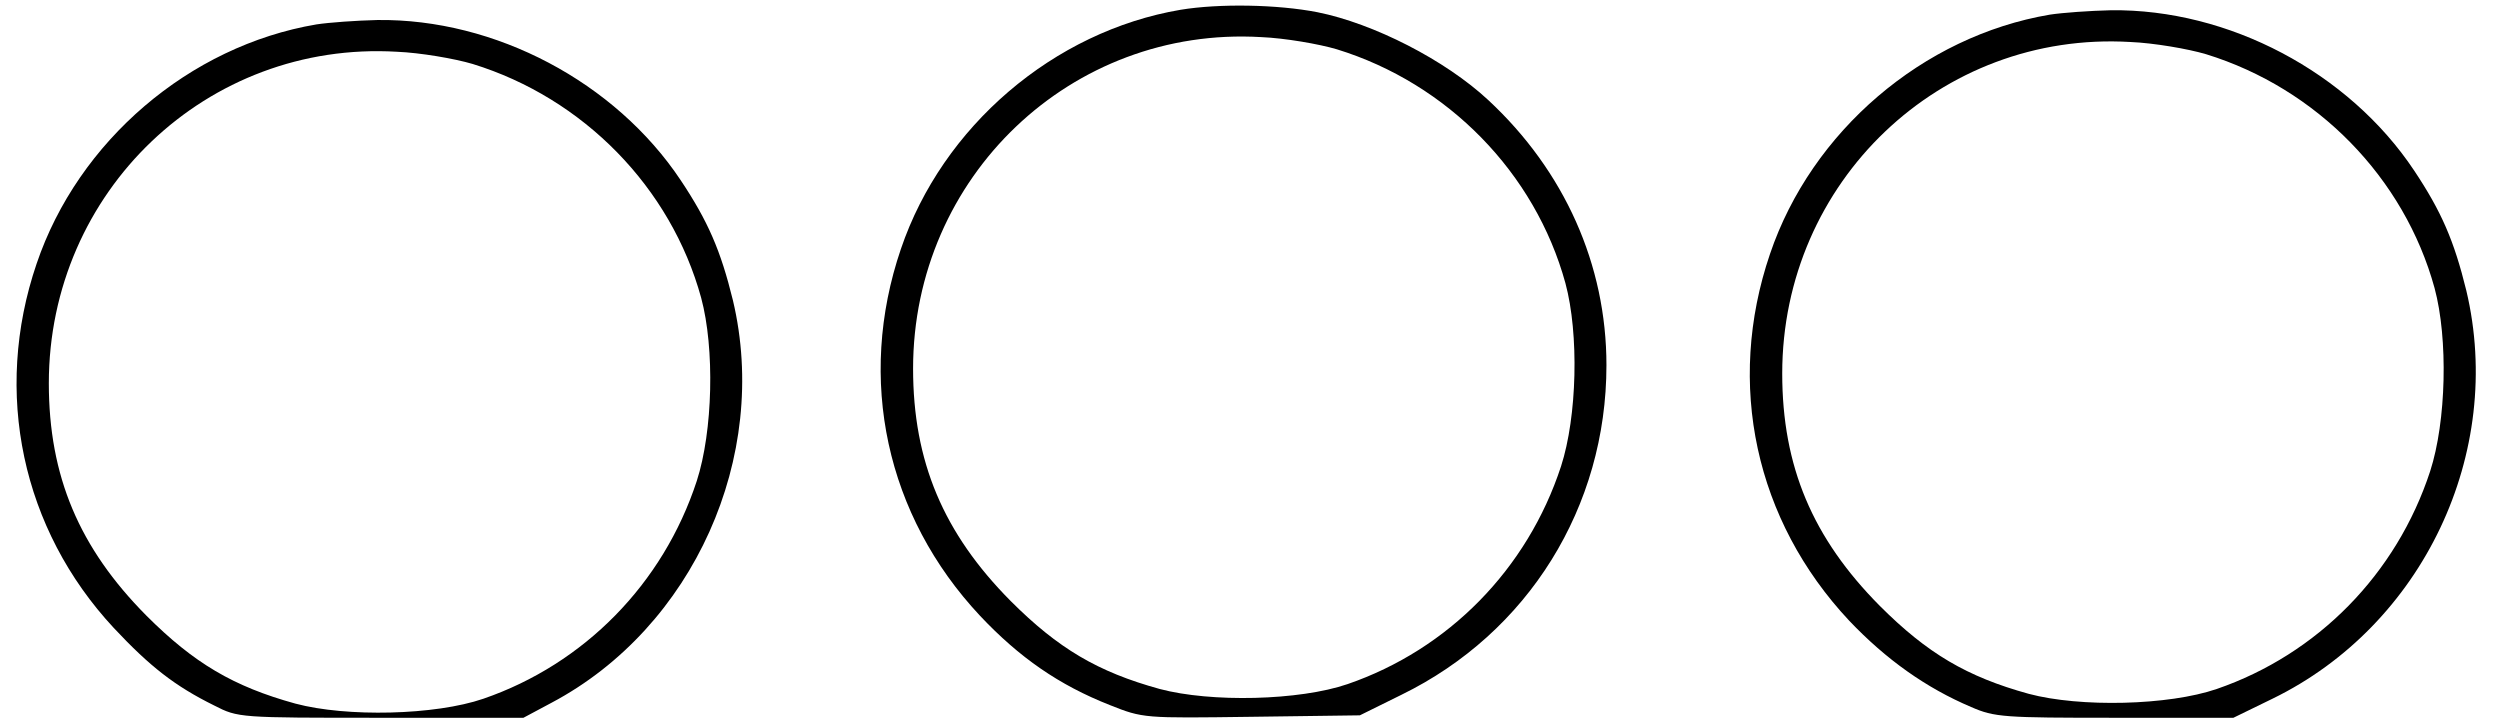
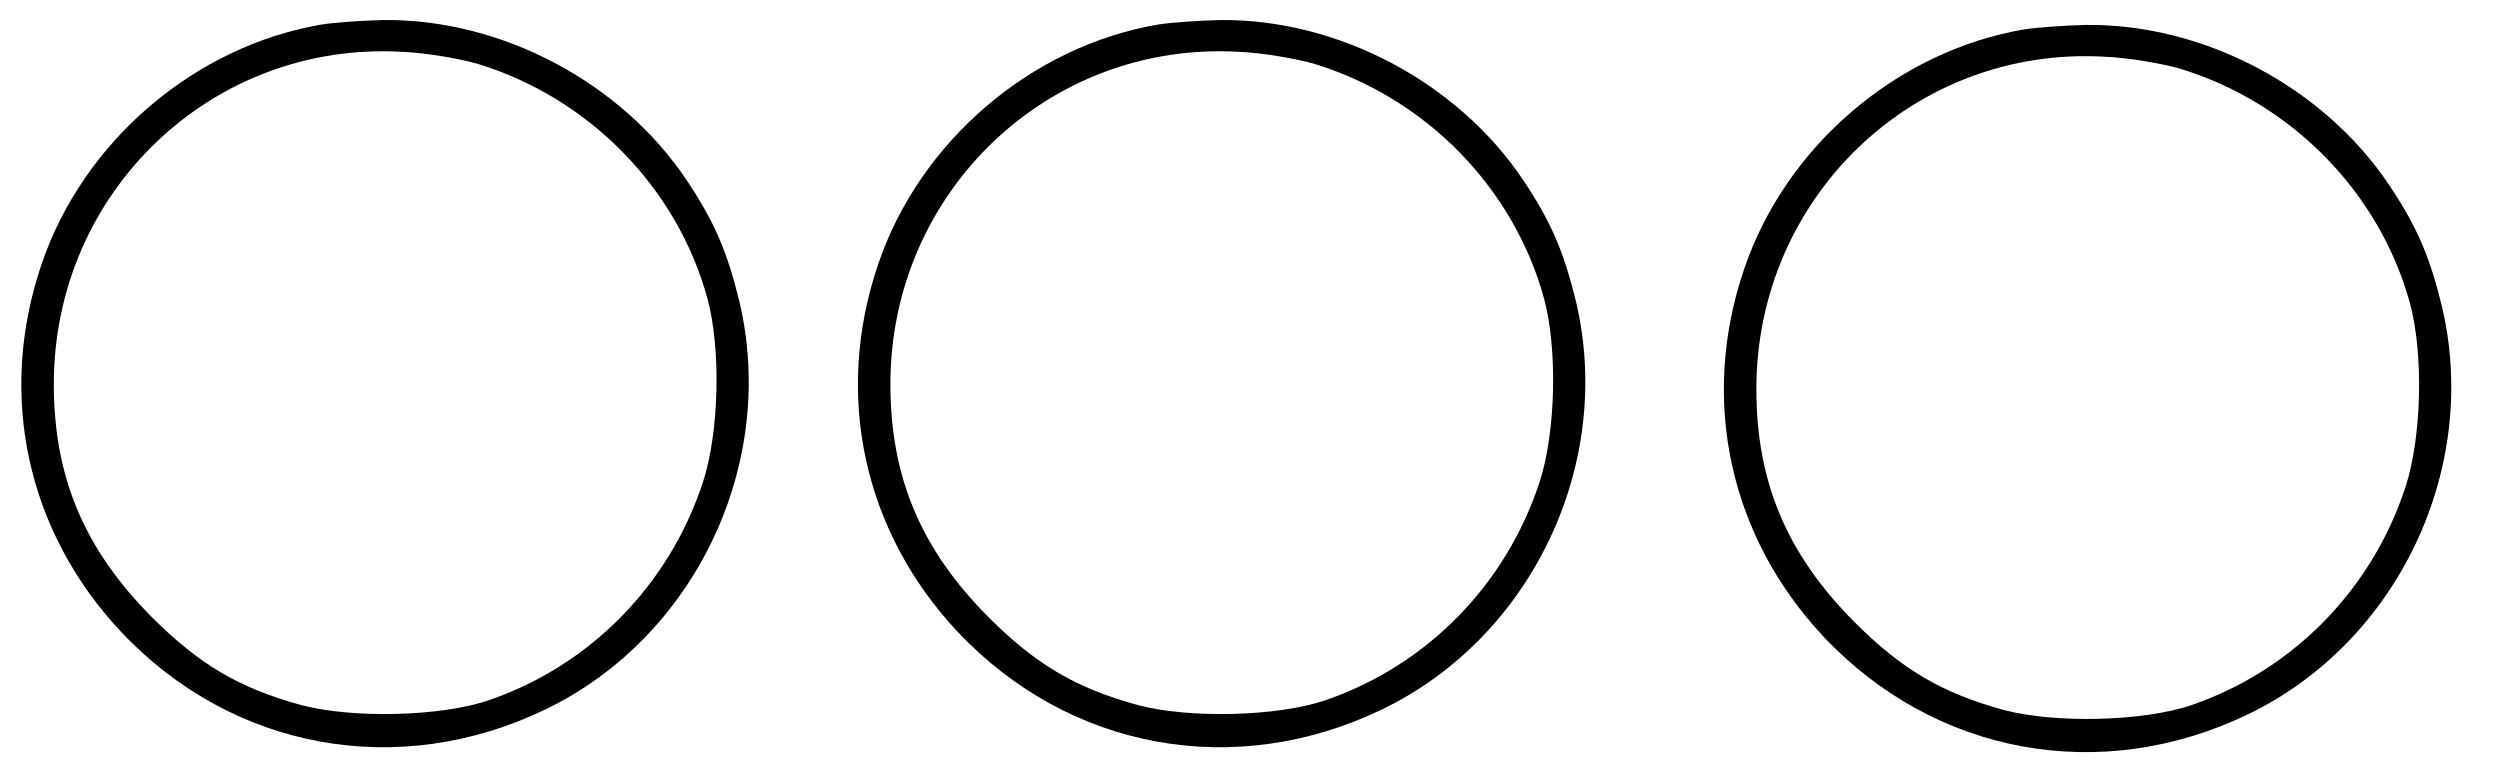
- <svg xmlns="http://www.w3.org/2000/svg" version="1.0" width="512pt" height="147pt" viewBox="0 0 512 147" preserveAspectRatio="xMidYMid meet">
-   <g transform="translate(0,147) scale(0.1,-0.1)" fill="#000000" stroke="none">
-     <path d="M2418 1450 c-260 -44 -488 -239 -573 -490 -91 -267 -30 -546 162 -751 81 -86 162 -142 266 -183 68 -27 69 -27 290 -24 l222 3 85 42 c260 127 420 385 420 675 0 206 -86 398 -242 543 -88 82 -235 157 -350 180 -82 16 -201 18 -280 5z m320 -81 c227 -70 406 -253 468 -479 28 -104 24 -273 -9 -375 -69 -211 -231 -375 -437 -446 -99 -34 -280 -38 -385 -10 -127 35 -208 83 -305 180 -138 139 -200 286 -200 476 0 393 324 702 713 679 48 -2 118 -14 155 -25z" />
-     <path d="M4198 1440 c-260 -44 -488 -239 -573 -490 -91 -267 -30 -546 162 -751 76 -80 158 -138 250 -177 48 -21 67 -22 294 -22 l243 0 80 39 c308 150 476 504 397 836 -25 102 -51 162 -107 246 -134 201 -380 331 -621 328 -43 -1 -99 -5 -125 -9z m320 -81 c227 -70 406 -253 468 -479 28 -104 24 -273 -9 -375 -69 -211 -231 -375 -437 -446 -99 -34 -280 -38 -385 -10 -127 35 -208 83 -305 180 -138 139 -200 286 -200 476 0 393 324 702 713 679 48 -2 118 -14 155 -25z" />
-     <path d="M648 1420 c-260 -44 -488 -239 -573 -490 -90 -264 -30 -544 158 -746 74 -79 125 -119 206 -159 49 -25 50 -25 341 -25 l292 0 58 31 c290 154 447 504 371 824 -25 102 -51 162 -107 246 -134 201 -380 331 -621 328 -43 -1 -99 -5 -125 -9z m320 -81 c227 -70 406 -253 468 -479 28 -104 24 -273 -9 -375 -69 -211 -231 -375 -437 -446 -99 -34 -280 -38 -385 -10 -127 35 -208 83 -305 180 -138 139 -200 286 -200 476 0 393 324 702 713 679 48 -2 118 -14 155 -25z" />
+ <svg xmlns="http://www.w3.org/2000/svg" version="1.0" width="511pt" height="160pt" viewBox="0 0 511 160" preserveAspectRatio="xMidYMid meet">
+   <g transform="translate(0,160) scale(0.1,-0.1)" fill="#000000" stroke="none">
+     <path d="M658 1550 c-260 -44 -488 -239 -573 -490 -91 -267 -30 -546 162 -751 228 -242 567 -304 868 -159 307 148 475 504 396 835 -25 102 -51 162 -107 246 -134 201 -380 331 -621 328 -43 -1 -99 -5 -125 -9z m320 -81 c227 -70 406 -253 468 -479 28 -104 24 -273 -9 -375 -69 -211 -231 -375 -437 -446 -99 -34 -280 -38 -385 -10 -127 35 -208 83 -305 180 -138 139 -200 286 -200 476 0 393 324 702 713 679 48 -2 118 -14 155 -25z" />
+     <path d="M2368 1550 c-260 -44 -488 -239 -573 -490 -91 -267 -30 -546 162 -751 228 -242 567 -304 868 -159 307 148 475 504 396 835 -25 102 -51 162 -107 246 -134 201 -380 331 -621 328 -43 -1 -99 -5 -125 -9z m320 -81 c227 -70 406 -253 468 -479 28 -104 24 -273 -9 -375 -69 -211 -231 -375 -437 -446 -99 -34 -280 -38 -385 -10 -127 35 -208 83 -305 180 -138 139 -200 286 -200 476 0 393 324 702 713 679 48 -2 118 -14 155 -25z" />
+     <path d="M4138 1540 c-260 -44 -488 -239 -573 -490 -91 -267 -30 -546 162 -751 228 -242 567 -304 868 -159 307 148 475 504 396 835 -25 102 -51 162 -107 246 -134 201 -380 331 -621 328 -43 -1 -99 -5 -125 -9z m320 -81 c227 -70 406 -253 468 -479 28 -104 24 -273 -9 -375 -69 -211 -231 -375 -437 -446 -99 -34 -280 -38 -385 -10 -127 35 -208 83 -305 180 -138 139 -200 286 -200 476 0 393 324 702 713 679 48 -2 118 -14 155 -25z" />
  </g>
</svg>
